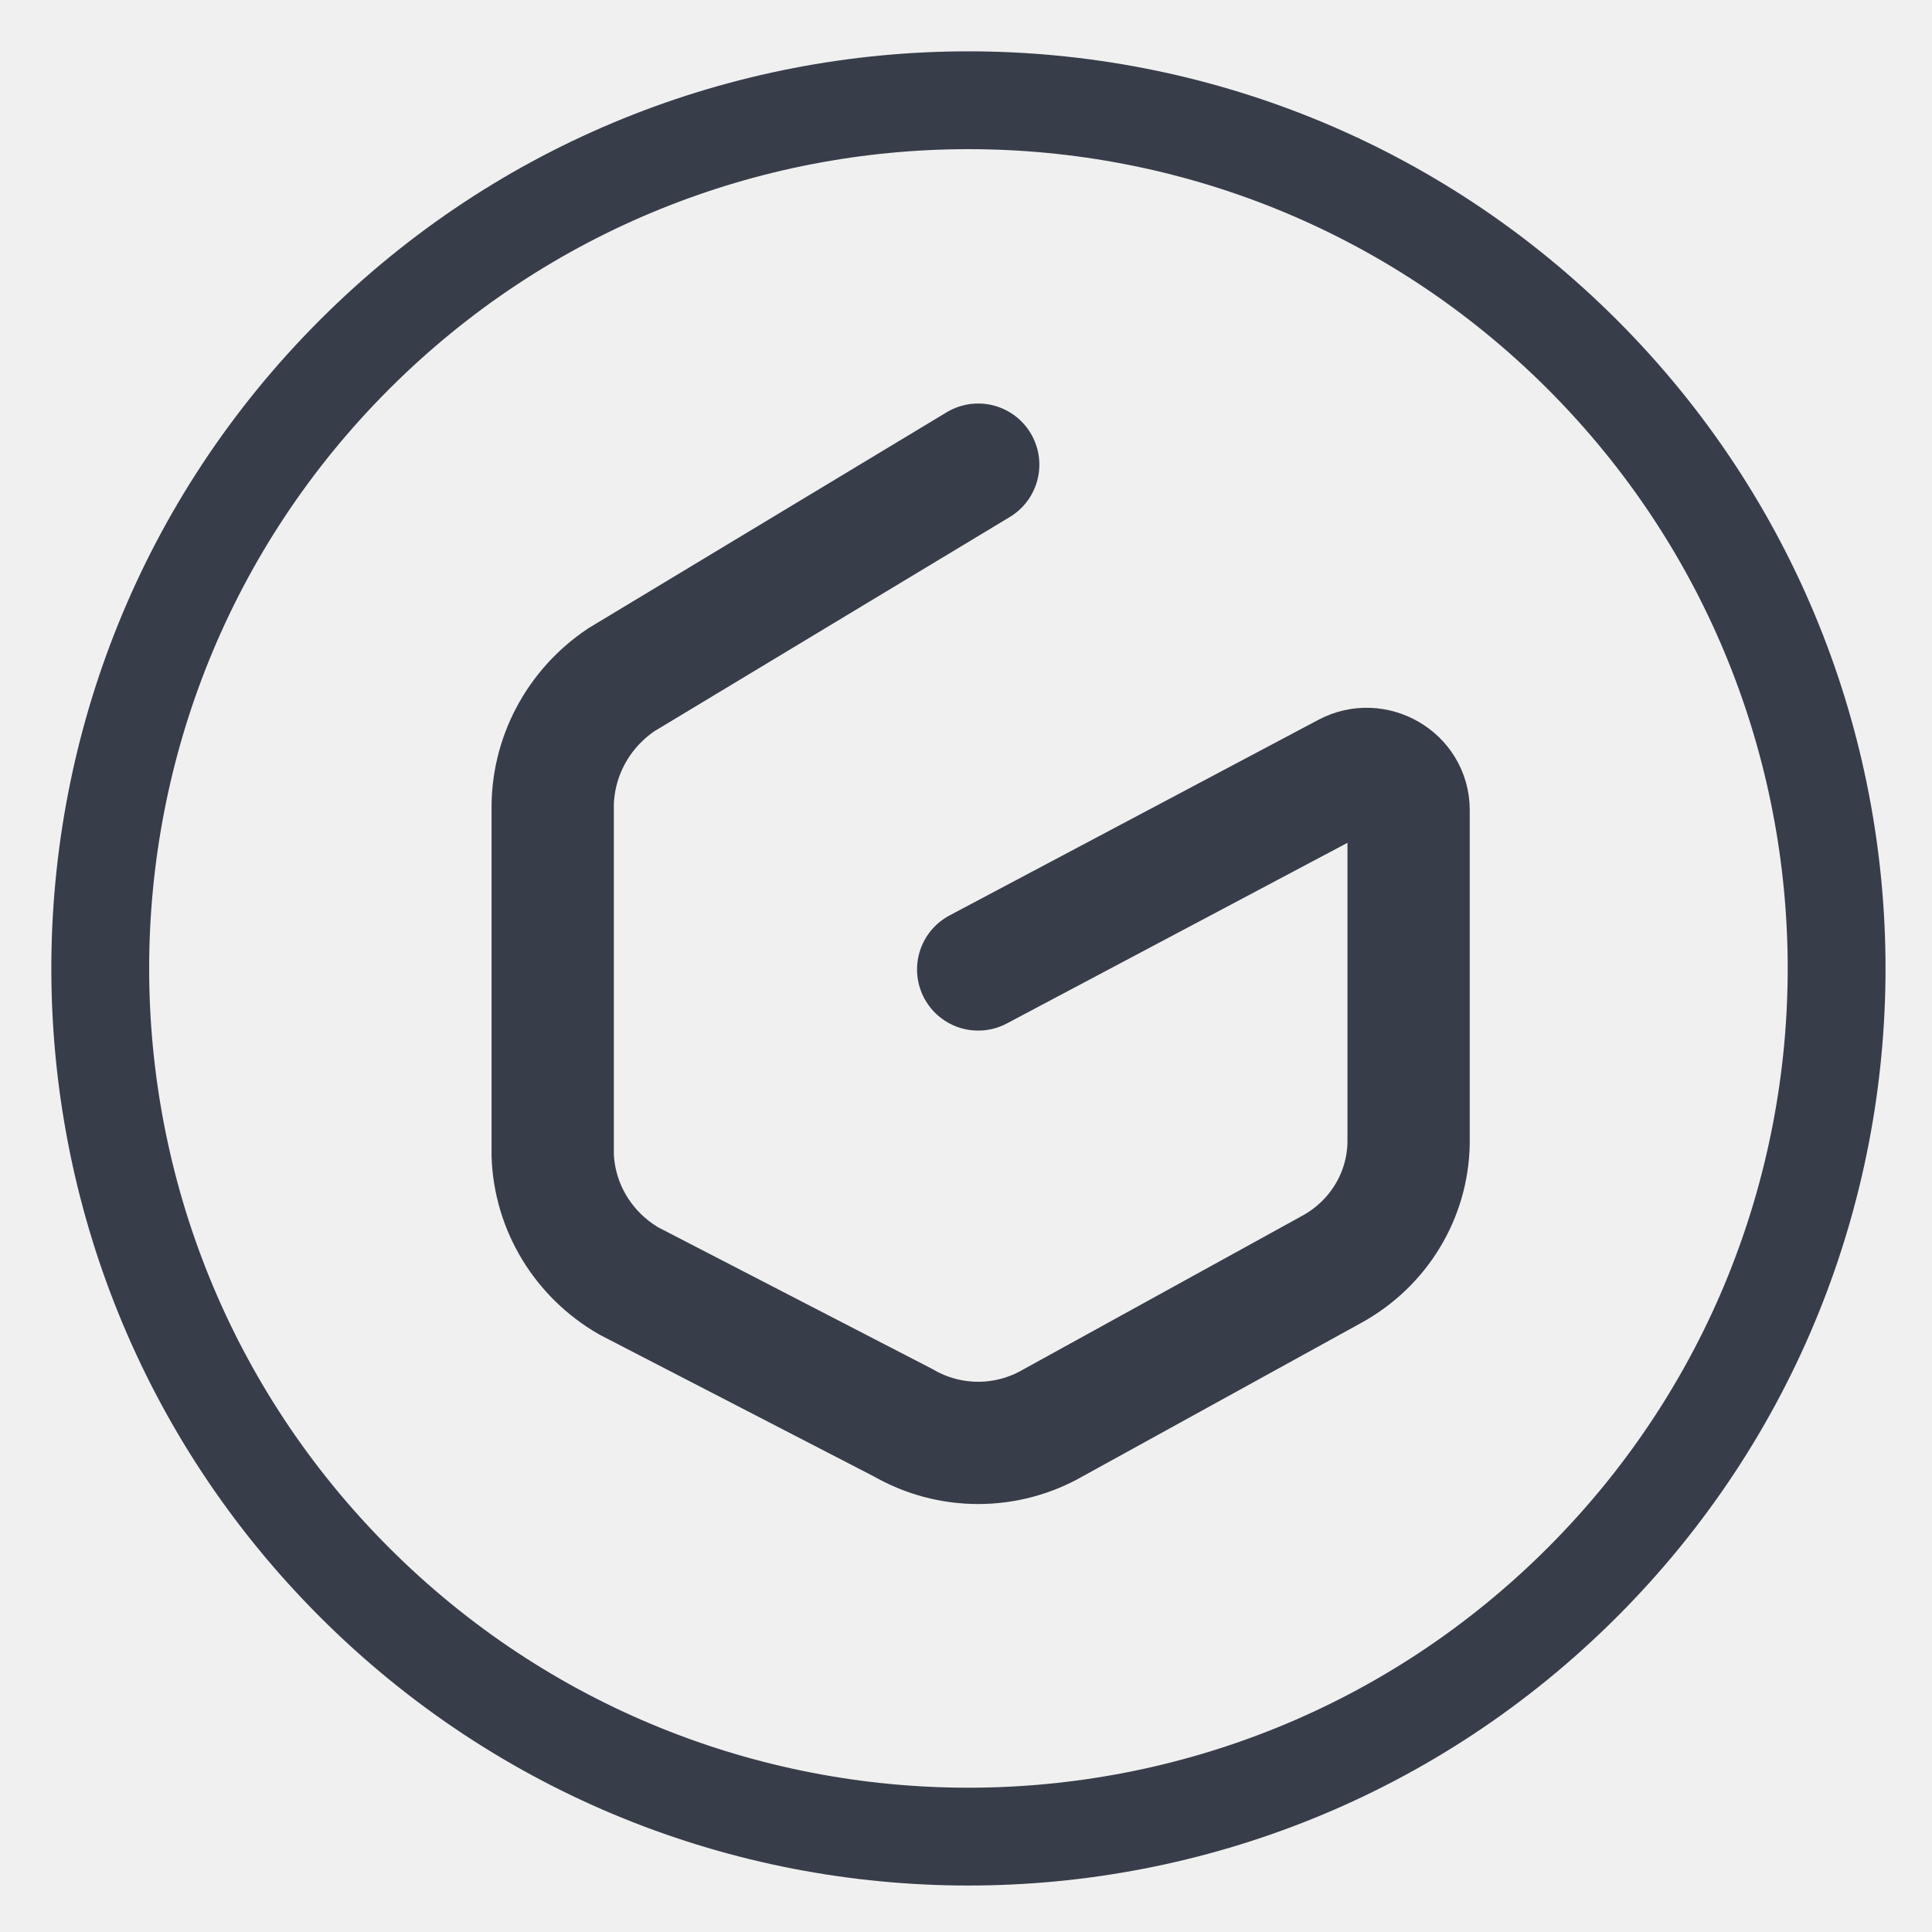
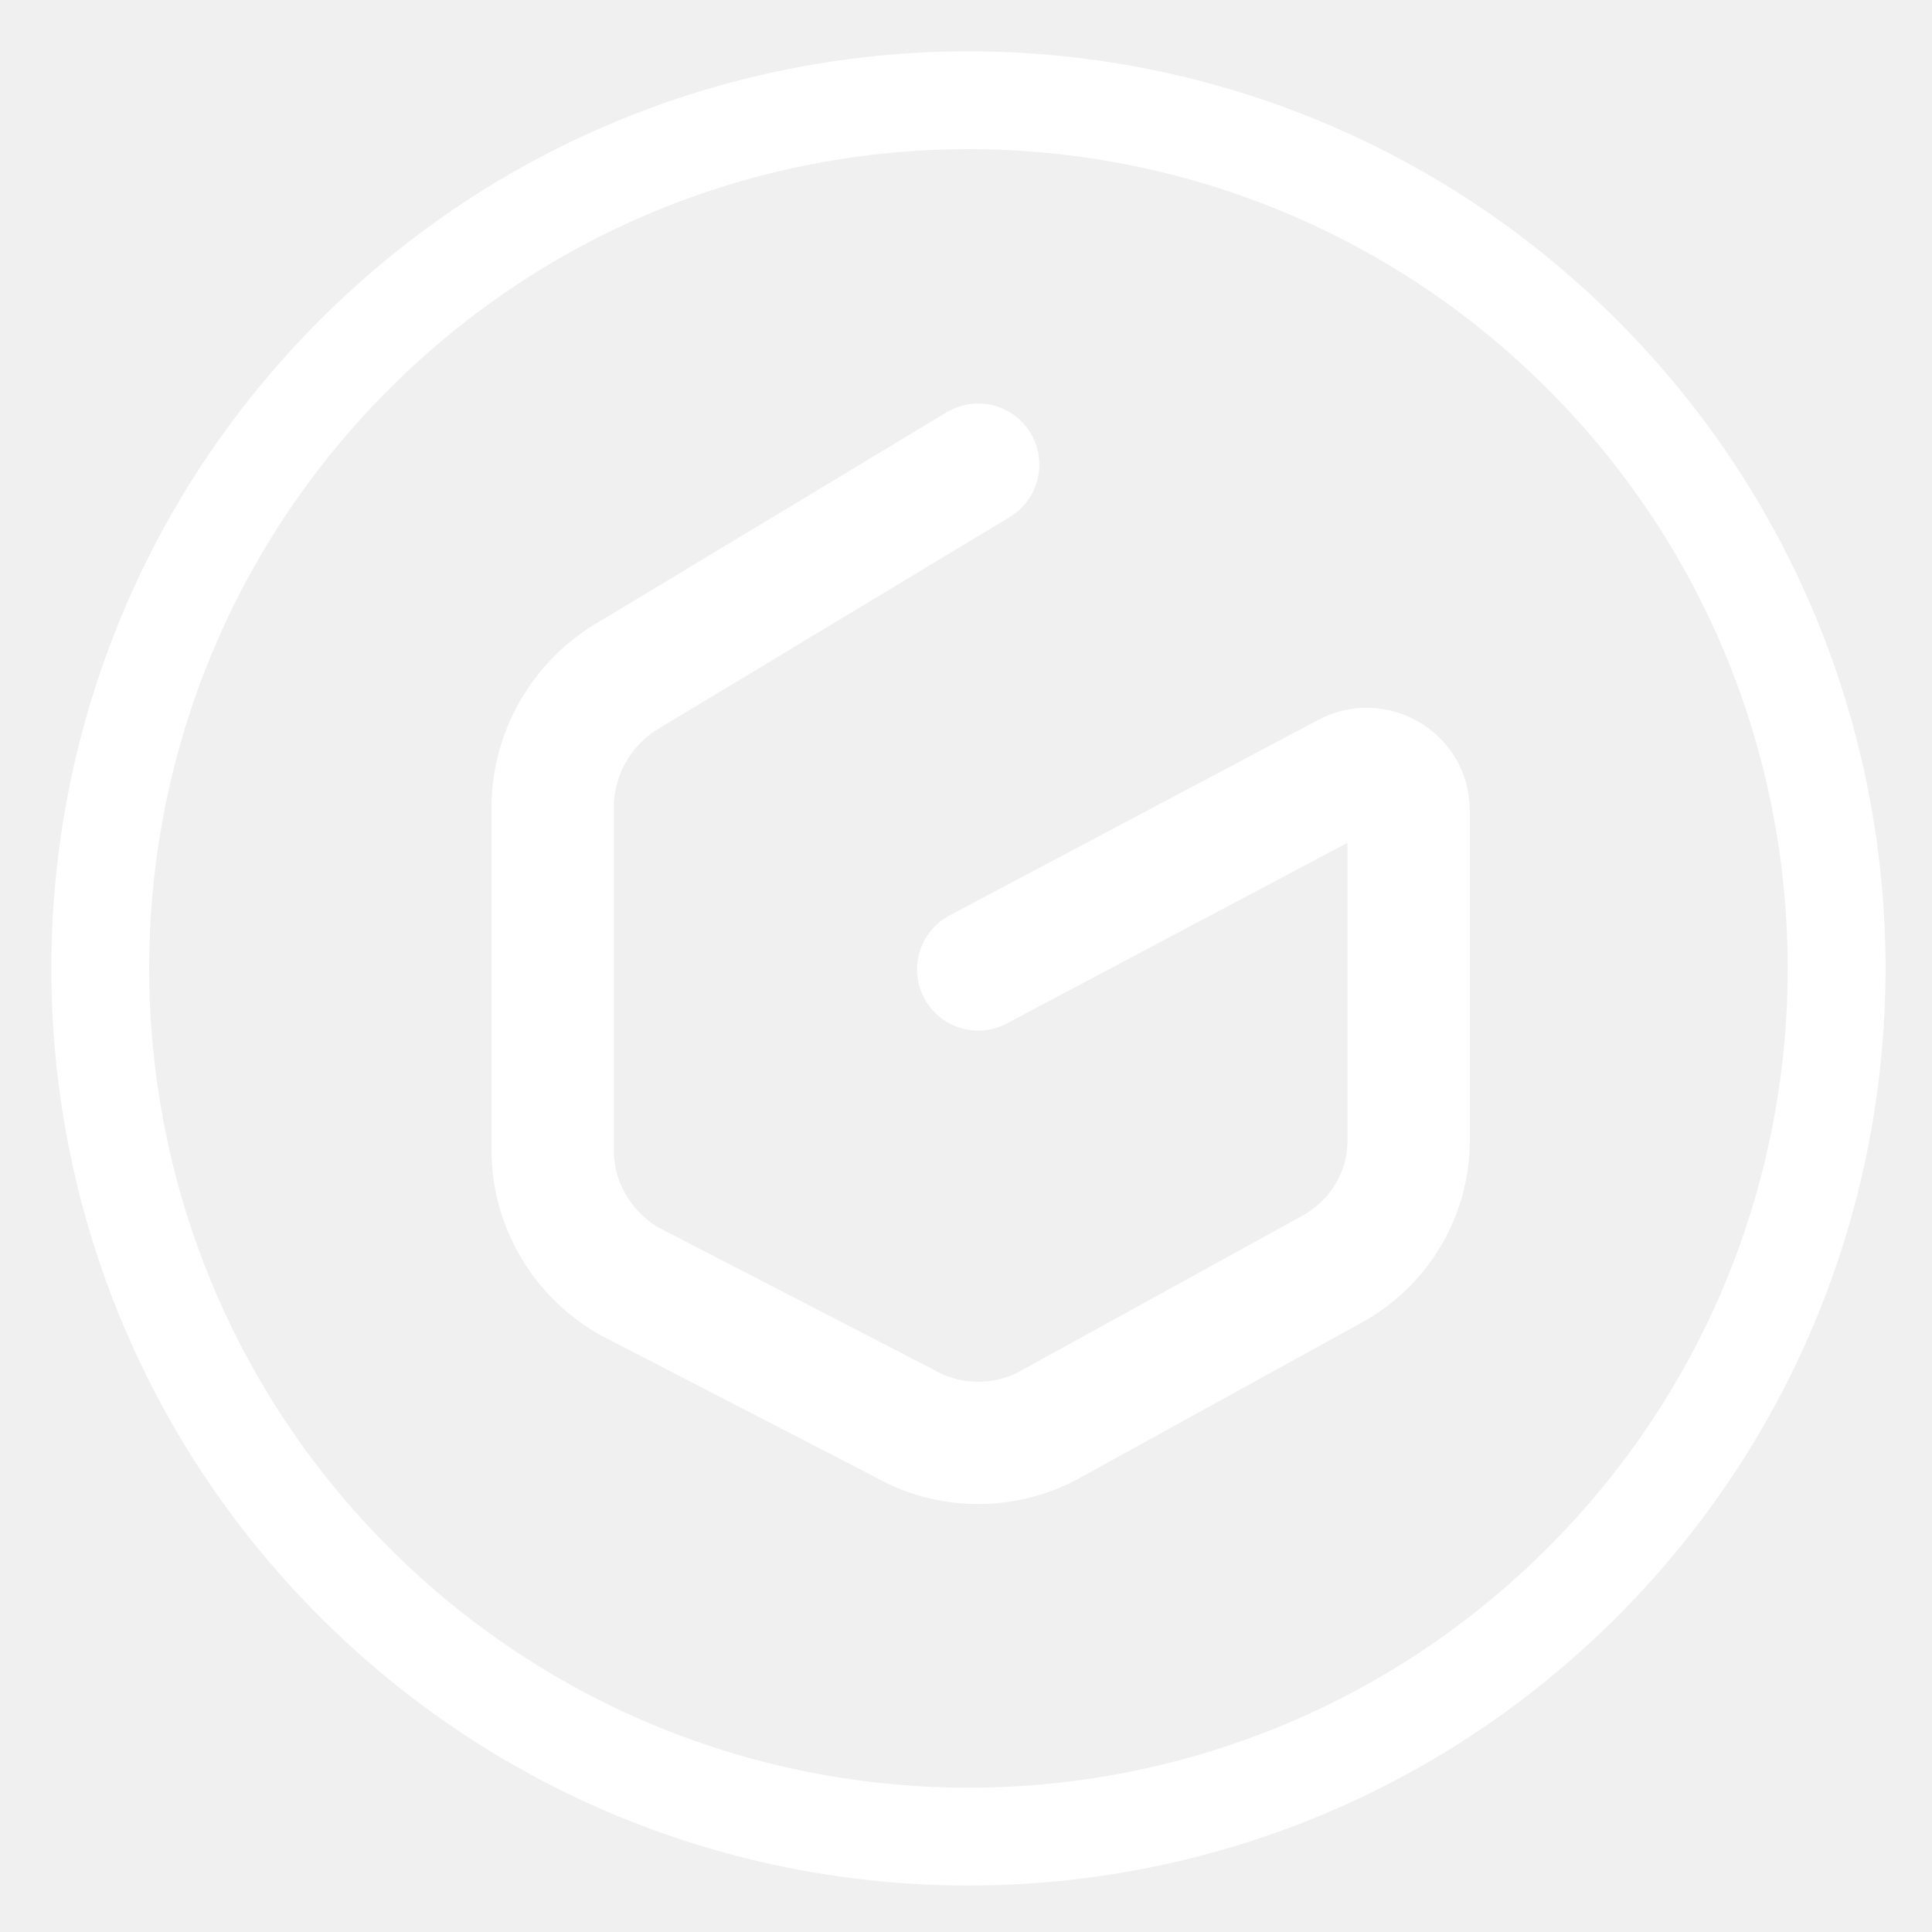
- <svg xmlns="http://www.w3.org/2000/svg" fill="none" stroke="#373D49" viewBox="0 0 79 79">
+ <svg xmlns="http://www.w3.org/2000/svg" fill="none" stroke="#FFF" viewBox="0 0 79 79">
  <path stroke-width="4" d="M64.702 64.702a35.5 35.5 0 1 1-50.205-50.205 35.5 35.5 0 0 1 50.205 50.205Z" />
  <path stroke-linecap="round" stroke-miterlimit="10" stroke-width="5" d="m39.999 19-14.583 8.79c-.883.59-1.603 1.386-2.094 2.317a6.229 6.229 0 0 0-.722 3.016v14.123a6.14 6.14 0 0 0 .889 2.96c.545.898 1.311 1.646 2.228 2.176l11.214 5.795A6.119 6.119 0 0 0 39.999 59a6.119 6.119 0 0 0 3.067-.823l11.415-6.288c.93-.516 1.707-1.26 2.253-2.161a5.944 5.944 0 0 0 .864-2.974V33.123c0-1.284-1.408-2.074-2.514-1.482l-15.086 8" />
</svg>
